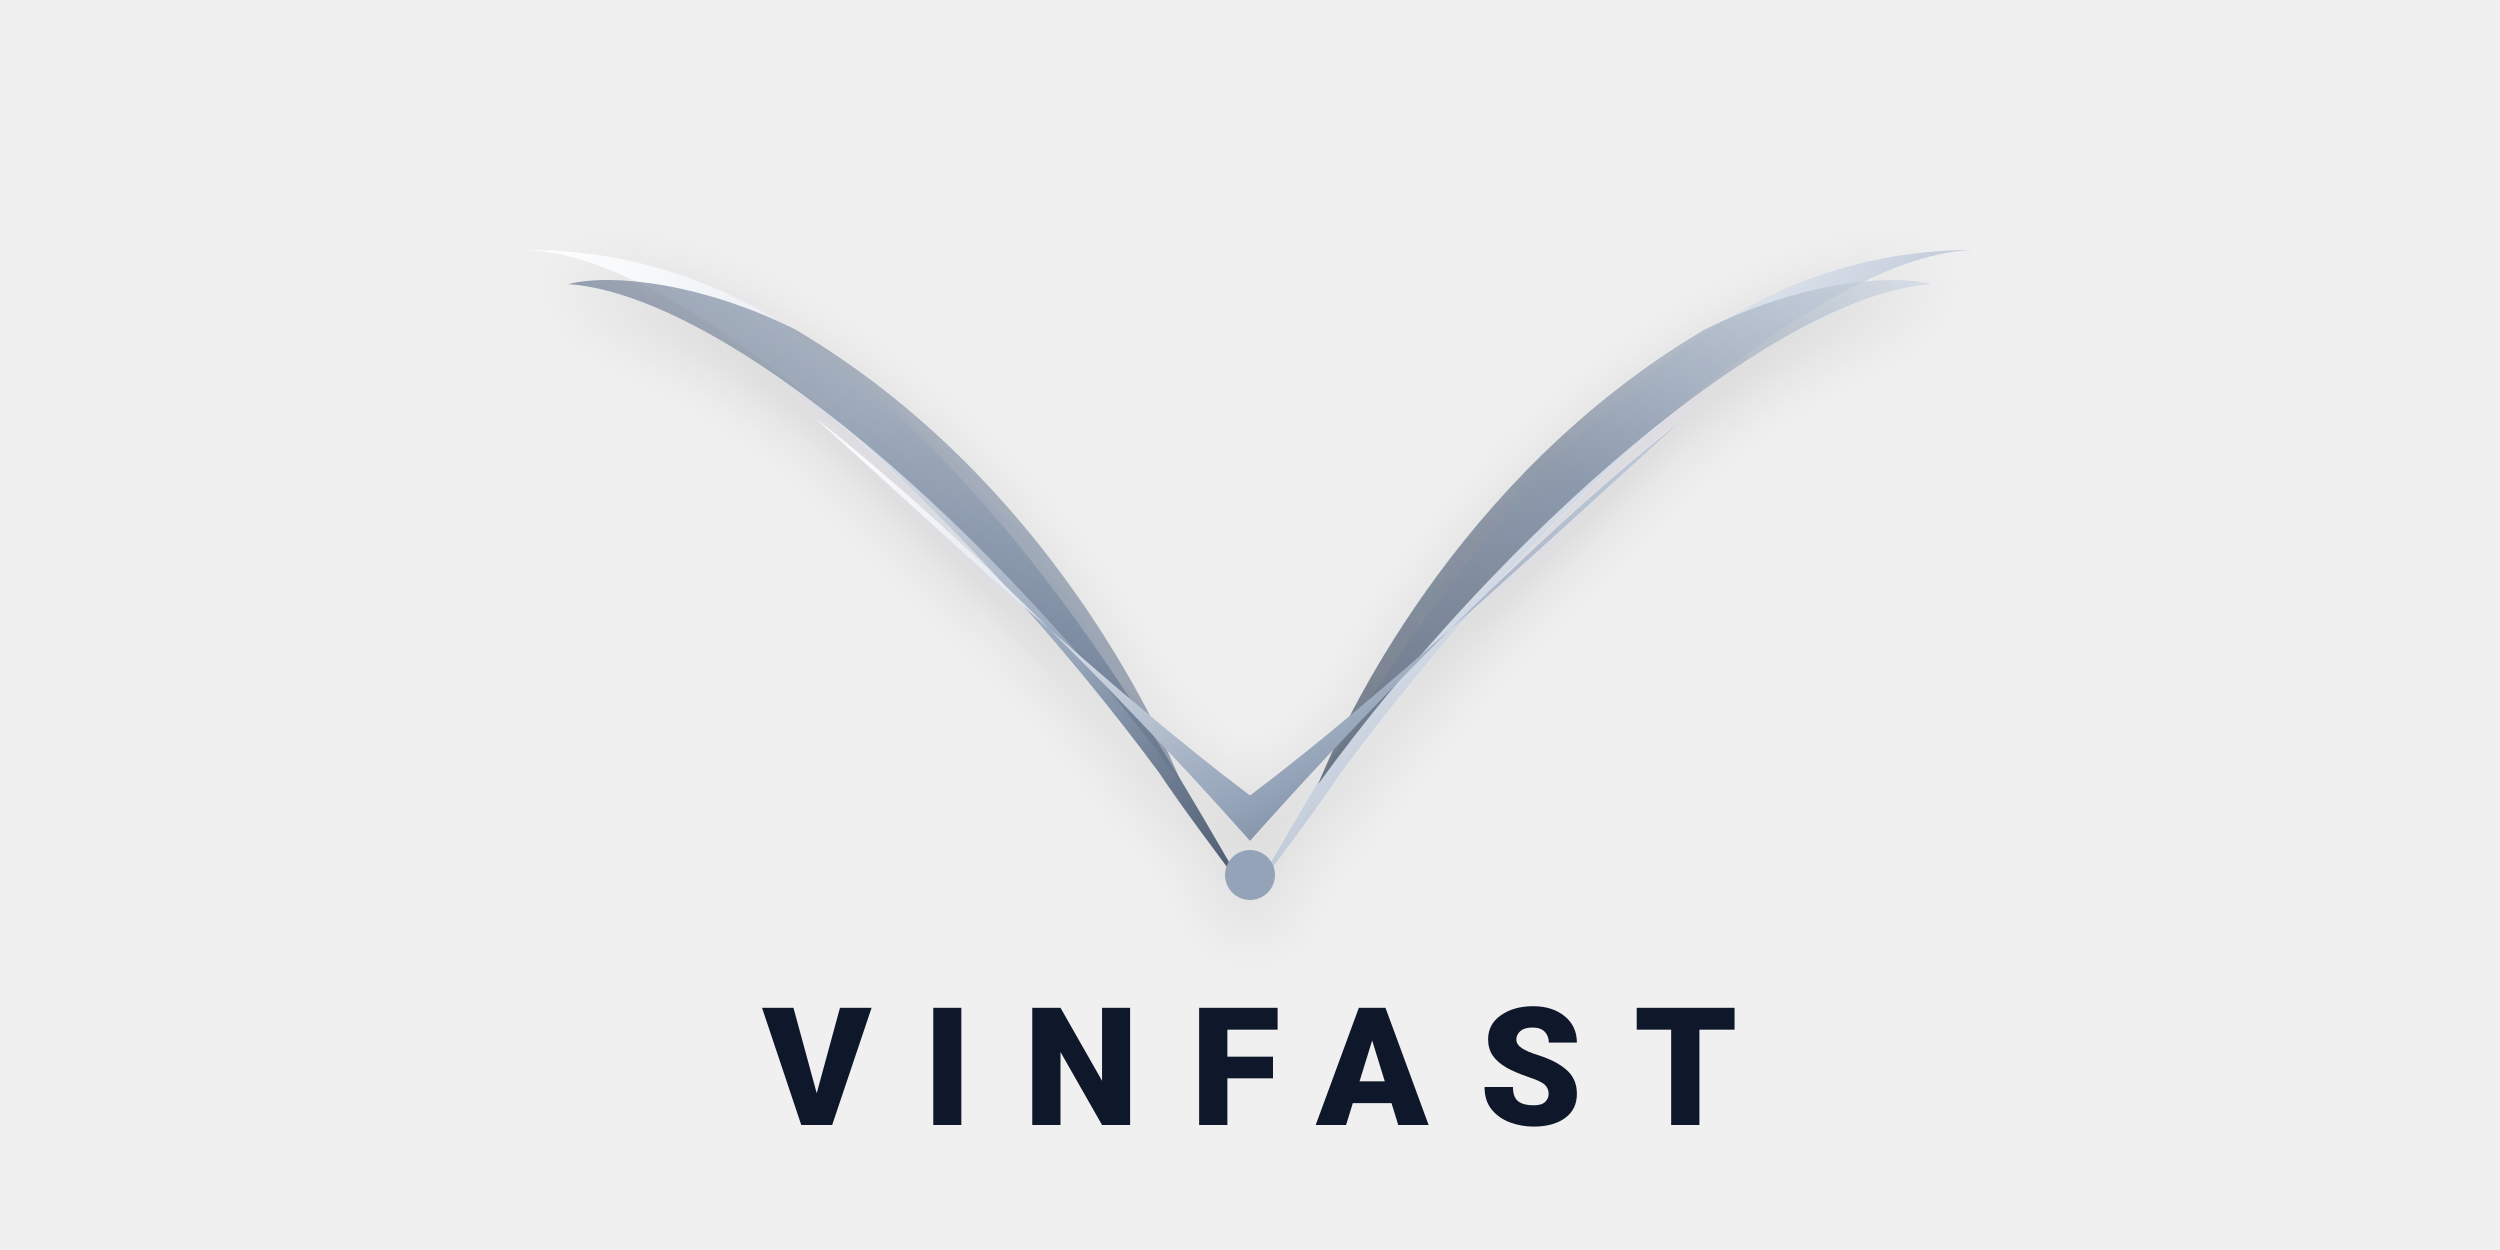
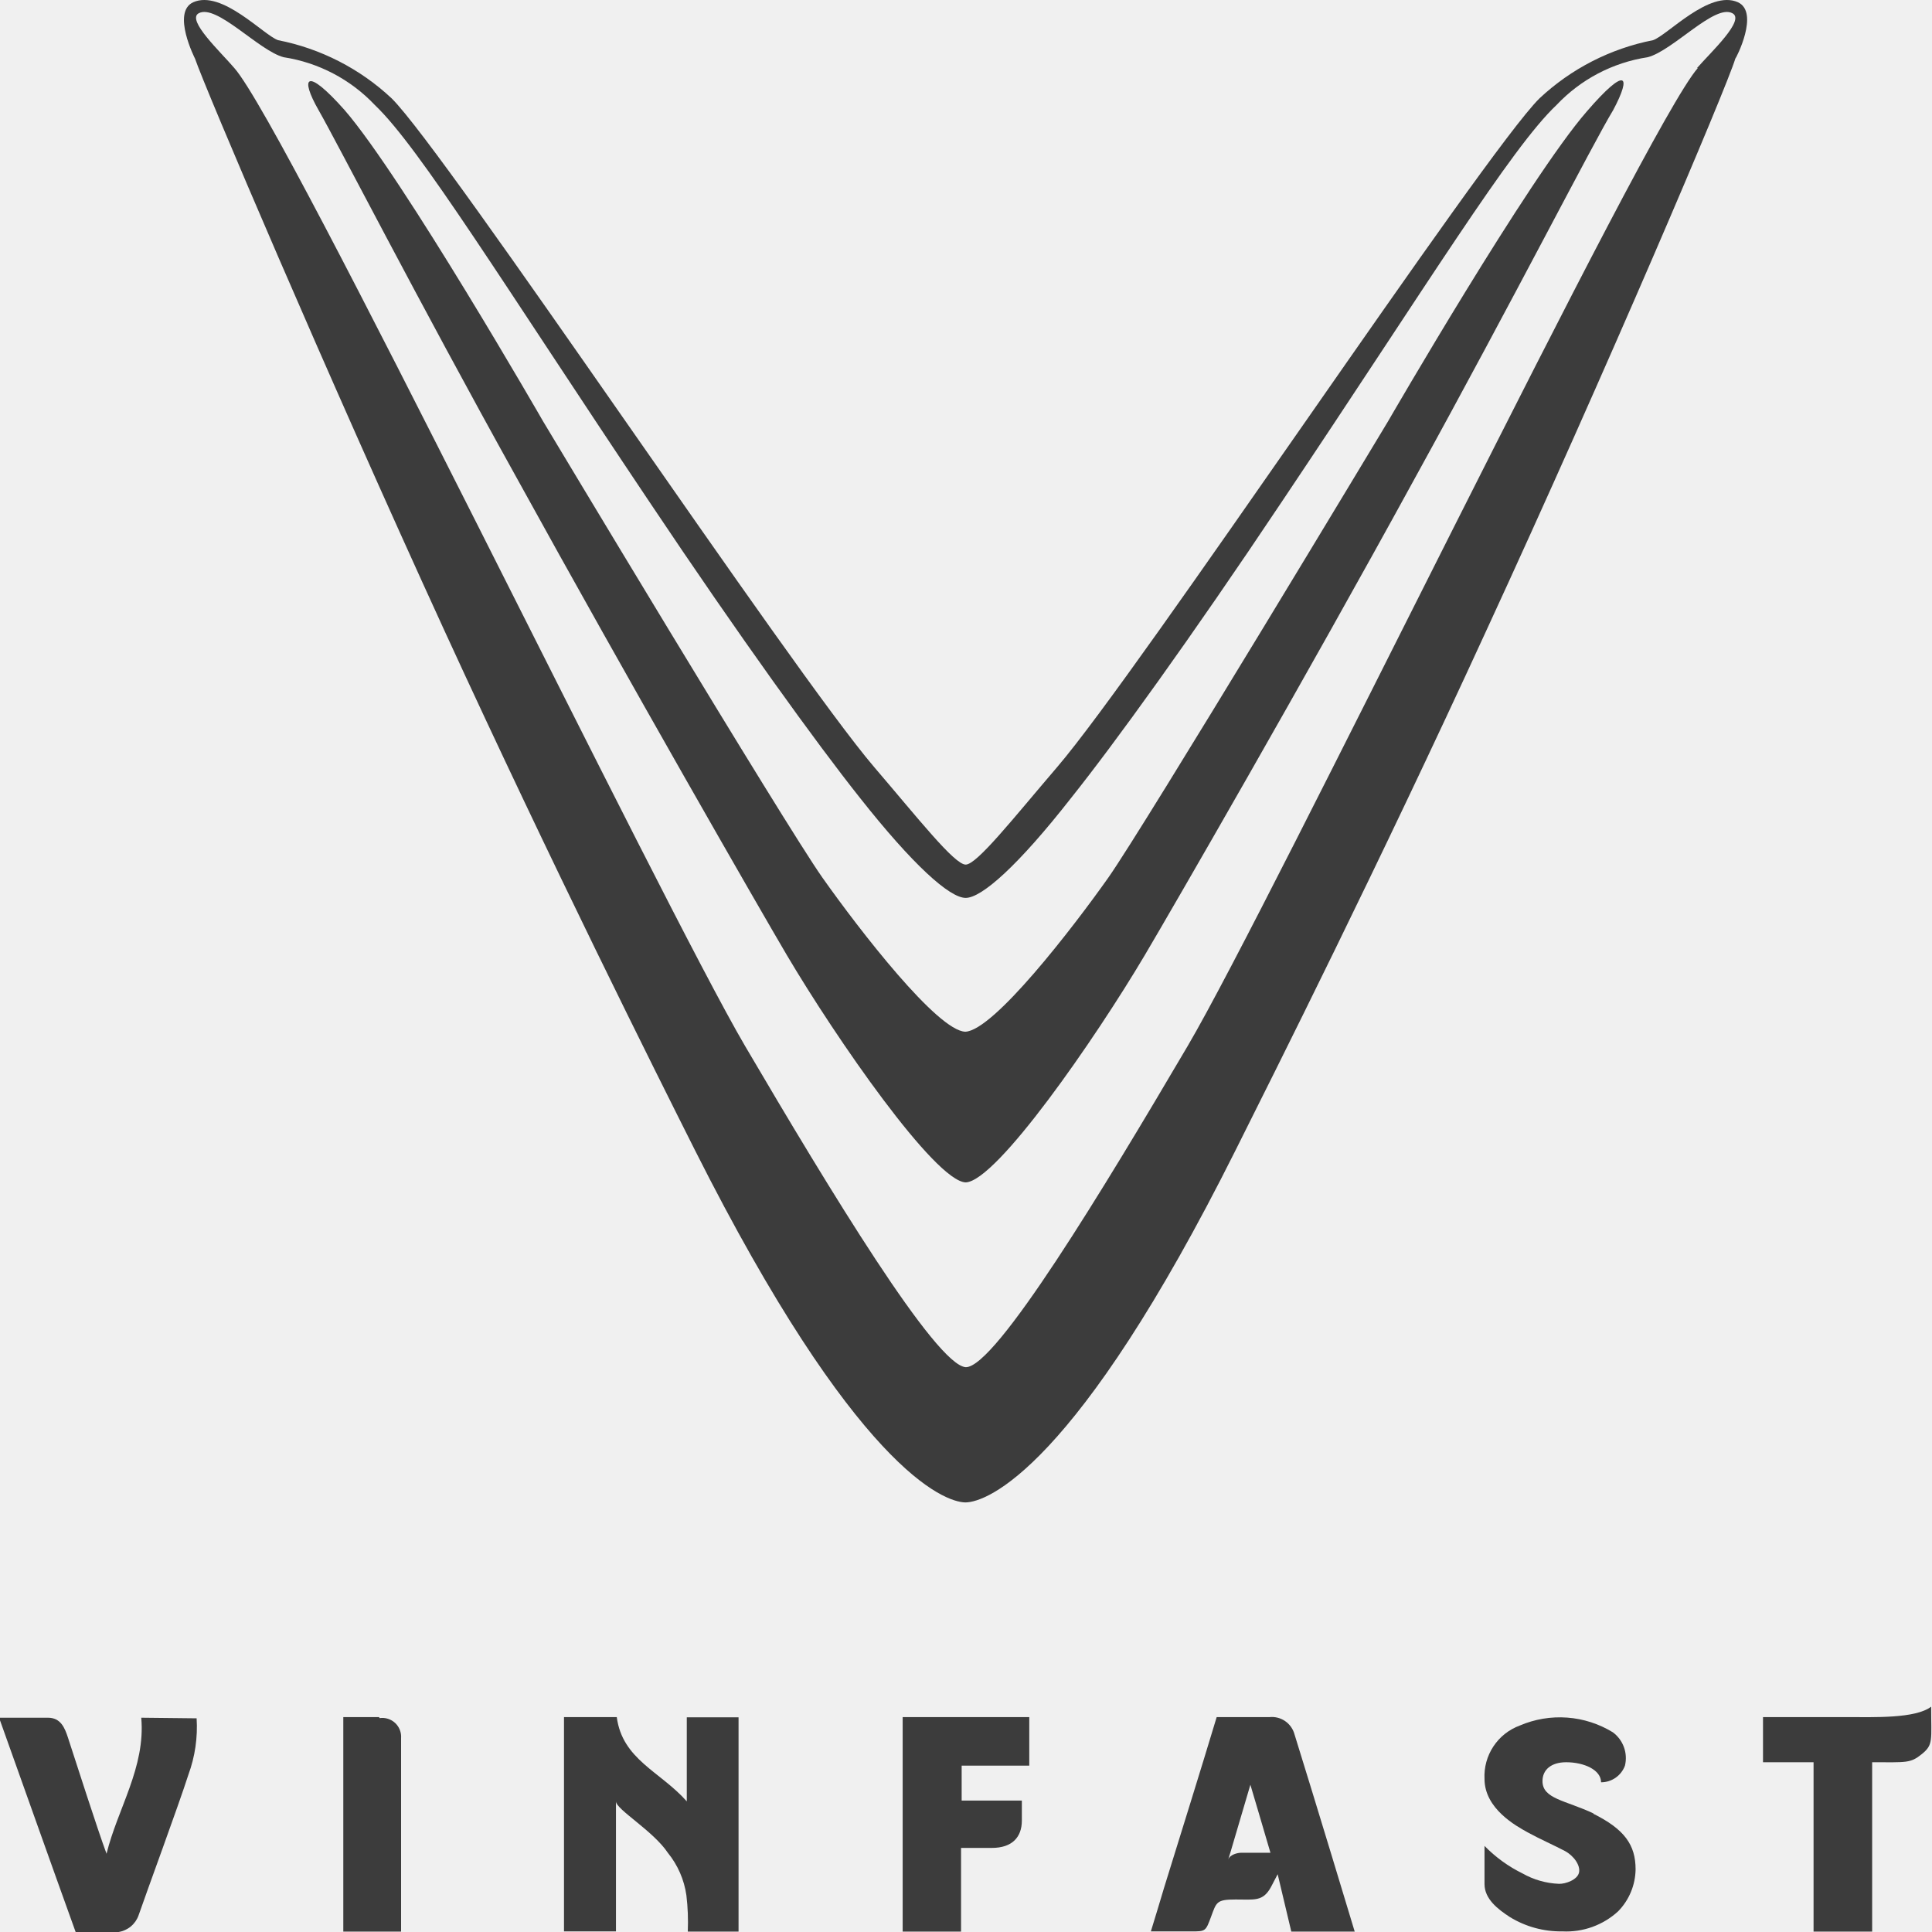
- <svg xmlns="http://www.w3.org/2000/svg" width="220" height="110" viewBox="0 0 220 110" role="img">
-   <defs>
-     <linearGradient id="vfChrome" x1="0%" y1="0%" x2="100%" y2="100%">
-       <stop offset="0%" stop-color="#ffffff" />
-       <stop offset="35%" stop-color="#e2e8f0" />
-       <stop offset="70%" stop-color="#94a3b8" />
-       <stop offset="100%" stop-color="#475569" />
-     </linearGradient>
-     <linearGradient id="vfSilverDark" x1="0%" y1="100%" x2="100%" y2="0%">
-       <stop offset="0%" stop-color="#334155" />
-       <stop offset="50%" stop-color="#64748b" />
-       <stop offset="100%" stop-color="#cbd5e1" />
-     </linearGradient>
-     <linearGradient id="vfRed" x1="0%" y1="0%" x2="100%" y2="0%">
-       <stop offset="0%" stop-color="#c5161d" />
-       <stop offset="100%" stop-color="#e02424" />
-     </linearGradient>
-     <filter id="vfGlow" x="-20%" y="-20%" width="140%" height="140%">
-       <feDropShadow dx="0" dy="2" stdDeviation="3" flood-color="#0f172a" flood-opacity="0.15" />
-     </filter>
-   </defs>
-   <g filter="url(#vfGlow)">
-     <path d="M 46 22 C 60 22, 85 45, 102 68 C 104 71, 107 75, 110 79 C 104 69, 90 42, 68 28 C 58 22, 49 22, 46 22 Z" fill="url(#vfChrome)" />
-     <path d="M 50 25 C 64 26, 88 47, 104 69 C 102 64, 92 42, 70 29 C 62 25, 54 24, 50 25 Z" fill="url(#vfSilverDark)" opacity="0.65" />
-     <path d="M 174 22 C 160 22, 135 45, 118 68 C 116 71, 113 75, 110 79 C 116 69, 130 42, 152 28 C 162 22, 171 22, 174 22 Z" fill="url(#vfChrome)" />
-     <path d="M 170 25 C 156 26, 132 47, 116 69 C 118 64, 128 42, 150 29 C 158 25, 166 24, 170 25 Z" fill="url(#vfSilverDark)" opacity="0.65" />
-     <path d="M 72 37 C 86 48, 102 65, 110 74 C 118 65, 134 48, 148 37 C 138 46, 122 61, 110 70 C 98 61, 82 46, 72 37 Z" fill="url(#vfChrome)" />
-     <circle cx="110" cy="77" r="2.2" fill="#94a3b8" />
-   </g>
-   <text x="110" y="99" text-anchor="middle" fill="#0f172a" font-family="-apple-system, BlinkMacSystemFont, 'Segoe UI', Roboto, 'Helvetica Neue', Arial, sans-serif" font-weight="900" font-size="14.5" letter-spacing="4.5">VINFAST</text>
+ <svg xmlns="http://www.w3.org/2000/svg" width="481.302" height="481.466" viewBox="0 0 481.302 481.466" fill="none" version="1.1" id="svg20">
+   <defs id="defs24" />
+   <path fill-rule="evenodd" clip-rule="evenodd" d="m 171.152,448.91 c -6.6,-7.45 -16.05,-10.4 -17.45,-21 h -13.15 v 53.4 h 12.95 v -32.4 c 0,2 9.3,7.35 12.95,12.85 2.459,3.036 4.049,6.682 4.6,10.55 0.359,3.002 0.476,6.029 0.35,9.05 h 12.65 v -53.4 h -12.9 z" fill="white" id="path2" style="fill:#3c3c3c;fill-opacity:1;stroke-width:5" />
+   <path fill-rule="evenodd" clip-rule="evenodd" d="m 316.302,427.917 h -13.1 c -4.05,13.45 -8.95,29.1 -13.1,42.5 -1.1,3.65 -2.1,7.05 -3.3,10.9 h 10 c 3.65,0 3.65,0 5,-3.65 1.35,-3.65 1.35,-4.3 6.1,-4.3 4.75,0 6.8,0.55 8.8,-3.05 l 1.7,-3.25 c 1.1,4.7 2.25,9.45 3.4,14.3 h 15.8 c -0.35,-1.2 -10,-33.1 -15,-49.15 -0.362,-1.351 -1.197,-2.529 -2.353,-3.318 -1.156,-0.789 -2.556,-1.137 -3.947,-0.982 z m -6.95,33.8 c -0.95,0 -2.9,0.45 -3.3,1.75 l 0.55,-1.75 5,-16.95 c 0.35,1.1 3.35,11.35 5,16.95 z" fill="white" id="path4" style="fill:#3c3c3c;fill-opacity:1;stroke-width:5" />
+   <path fill-rule="evenodd" clip-rule="evenodd" d="m 397.198,451.961 c -7.1,-3.35 -12.8,-3.65 -12.8,-8.1 0,-2.85 2.2,-4.7 5.9,-4.7 4.45,0 8.7,1.9 8.7,5 1.297,-0.001 2.562,-0.4 3.626,-1.142 1.064,-0.742 1.875,-1.792 2.324,-3.008 0.369,-1.526 0.281,-3.126 -0.252,-4.601 -0.533,-1.476 -1.49,-2.763 -2.748,-3.699 -3.449,-2.119 -7.356,-3.378 -11.393,-3.675 -4.037,-0.296 -8.085,0.381 -11.807,1.974 -2.693,0.989 -5,2.812 -6.583,5.205 -1.583,2.393 -2.36,5.229 -2.216,8.095 0,7.45 7.9,11.75 10.8,13.35 2.9,1.6 6.95,3.4 9.2,4.6 2.25,1.2 3.95,3.6 3.55,5.4 -0.4,1.8 -3.35,2.85 -5,2.8 -3.197,-0.126 -6.318,-1.018 -9.1,-2.6 -3.517,-1.728 -6.713,-4.045 -9.45,-6.85 v 9.5 c 0,3.75 3.35,6.3 6.35,8.25 3.925,2.397 8.451,3.628 13.05,3.55 2.533,0.131 5.066,-0.243 7.453,-1.102 2.386,-0.859 4.579,-2.183 6.447,-3.898 2.737,-2.796 4.295,-6.537 4.35,-10.45 0,-6.1 -2.75,-10 -10.6,-13.9" fill="white" id="path6" style="fill:#3c3c3c;fill-opacity:1;stroke-width:5" />
+   <path fill-rule="evenodd" clip-rule="evenodd" d="m 35.2,428.066 c 1.1,12.35 -5.9,22.65 -8.65,33.9 -2.4,-6.5 -7.5,-22.5 -9.6,-28.9 -0.8,-2.45 -1.8,-5 -5,-5 -4,0 -8,0 -11.95,0 0,0.3 0,0.5 0,0.65 6.15,17.2 12.65,35.55 18.85,52.75 h 10.7 c 1.136,-0.181 2.201,-0.668 3.081,-1.408 0.881,-0.74 1.544,-1.705 1.919,-2.792 1.8,-5.25 10,-27.5 12.4,-35 1.651,-4.49 2.35,-9.275 2.05,-14.05 z" fill="white" id="path8" style="fill:#3c3c3c;fill-opacity:1;stroke-width:5" />
+   <path fill-rule="evenodd" clip-rule="evenodd" d="m 224.951,481.36 h 14.55 v -20.85 h 7.7 c 5,0 7.45,-2.65 7.45,-6.8 v -5 c -5,0 -10,0 -15,0 v -8.7 h 16.85 v -12.1 h -31.55 z" fill="white" id="path10" style="fill:#3c3c3c;fill-opacity:1;stroke-width:5" />
+   <path fill-rule="evenodd" clip-rule="evenodd" d="m 460.251,427.912 h -20.9 v 11.25 h 12.6 v 42.2 h 14.6 c 0,-14.1 0,-28.1 0,-42.2 8.6,0 9.5,0.3 12.4,-2.05 2.9,-2.35 2.3,-3.45 2.3,-11.8 -3.9,3 -14.2,2.6 -21.05,2.6" fill="white" id="path12" style="fill:#3c3c3c;fill-opacity:1;stroke-width:5" />
+   <path fill-rule="evenodd" clip-rule="evenodd" d="M 94.452,427.91 H 85.552 v 53.45 h 14.4 c 0,-8.2 0,-16.1 0,-24 0,-7.9 0,-16.1 0,-24.2 0.052,-0.701 -0.054,-1.403 -0.31,-2.058 -0.256,-0.654 -0.655,-1.243 -1.168,-1.722 -0.513,-0.48 -1.127,-0.839 -1.798,-1.05 -0.67,-0.211 -1.379,-0.269 -2.075,-0.17" fill="white" id="path14" style="fill:#3c3c3c;fill-opacity:1;stroke-width:5" />
+   <path d="m 433.101,0.562 c -7.1,-3.2 -17.6,8.25 -21.15,9.45 -10.606,2.085 -20.413,7.109 -28.3,14.5 -13.7,13.5 -99.6,142.65 -120.2,166.65 -11,12.85 -20,24.3 -22.8,24.3 -2.8,0 -11.8,-11.45 -22.8,-24.3 -20.6,-24.05 -106.6,-153.15 -120.25,-166.65 -7.887,-7.391 -17.694,-12.415 -28.3,-14.5 -3.55,-1.2 -14,-12.65 -21.15,-9.45 -5.45,2.5 0.45,14.05 0.45,14.05 2.45,7.2 32.35,77.55 62.25,142.75 27,58.8 52.4,109.5 62.35,129.3 40,79.4 62,87.65 67.35,87.75 5.35,0 27.6,-8.3 67.35,-87.75 10,-20 35.4,-70.5 62.4,-129.3 30,-65 60,-135.55 62.15,-142.75 0.15,0 6.1,-11.55 0.65,-14.05 z m -10,16.4 c -13.15,14.95 -106.15,208.05 -127.15,243.75 -21,35.7 -47.8,80 -55.25,80 -7.4,-0.35 -33.95,-44.15 -55,-80 -21.05,-35.85 -114.15,-228.8 -127.3,-243.75 -3.45,-4.05 -11.95,-11.95 -8.9,-13.65 4.45,-2.45 15,9.35 21.2,10.95 8.679,1.333 16.666,5.521 22.7,11.9 11.25,10.7 31.9,44.4 68.4,98.85 22.8,34.1 41.8,60.35 52.45,73.75 13.25,16.8 22.4,25 26.4,25 4,0 13.1,-8.05 26.35,-25 10.65,-13.35 29.65,-39.6 52.45,-73.75 36.5,-54.45 57.1,-88.15 68.45,-98.85 6.027,-6.389 14.017,-10.578 22.7,-11.9 6.3,-1.6 16.75,-13.4 21.15,-10.95 3.2,1.7 -5.3,9.6 -8.85,13.65 z" fill="white" id="path16" style="fill:#3c3c3c;fill-opacity:1;stroke-width:5" />
+   <path d="m 402.001,27.46 c -5,8.2 -24.5,46.5 -49.4,91.7 -27.65,50.55 -60.7,107.7 -67.3,118.85 -12.35,20.85 -36.95,56.4 -44.65,56.65 -7.65,-0.3 -32.25,-35.8 -44.6,-56.7 -6.55,-11.1 -39.4,-68.25 -67.25,-118.8 -25,-45 -44.7,-83.5 -49.4,-91.7 -4.7,-8.2 -3.25,-11 6.5,0 14.55,16.85 49.45,77.55 49.45,77.55 0,0 60.2,100.4 69.6,113.7 9.4,13.3 28.65,38.15 35.6,38.4 7.05,-0.25 26.75,-25.8 35.65,-38.4 8.9,-12.6 69.7,-113.7 69.7,-113.7 0,0 35,-60.55 49.55,-77.25 9.75,-11.3 11.3,-9.2 6.55,-0.3 z" fill="white" id="path18" style="fill:#3c3c3c;fill-opacity:1;stroke-width:5" />
</svg>
